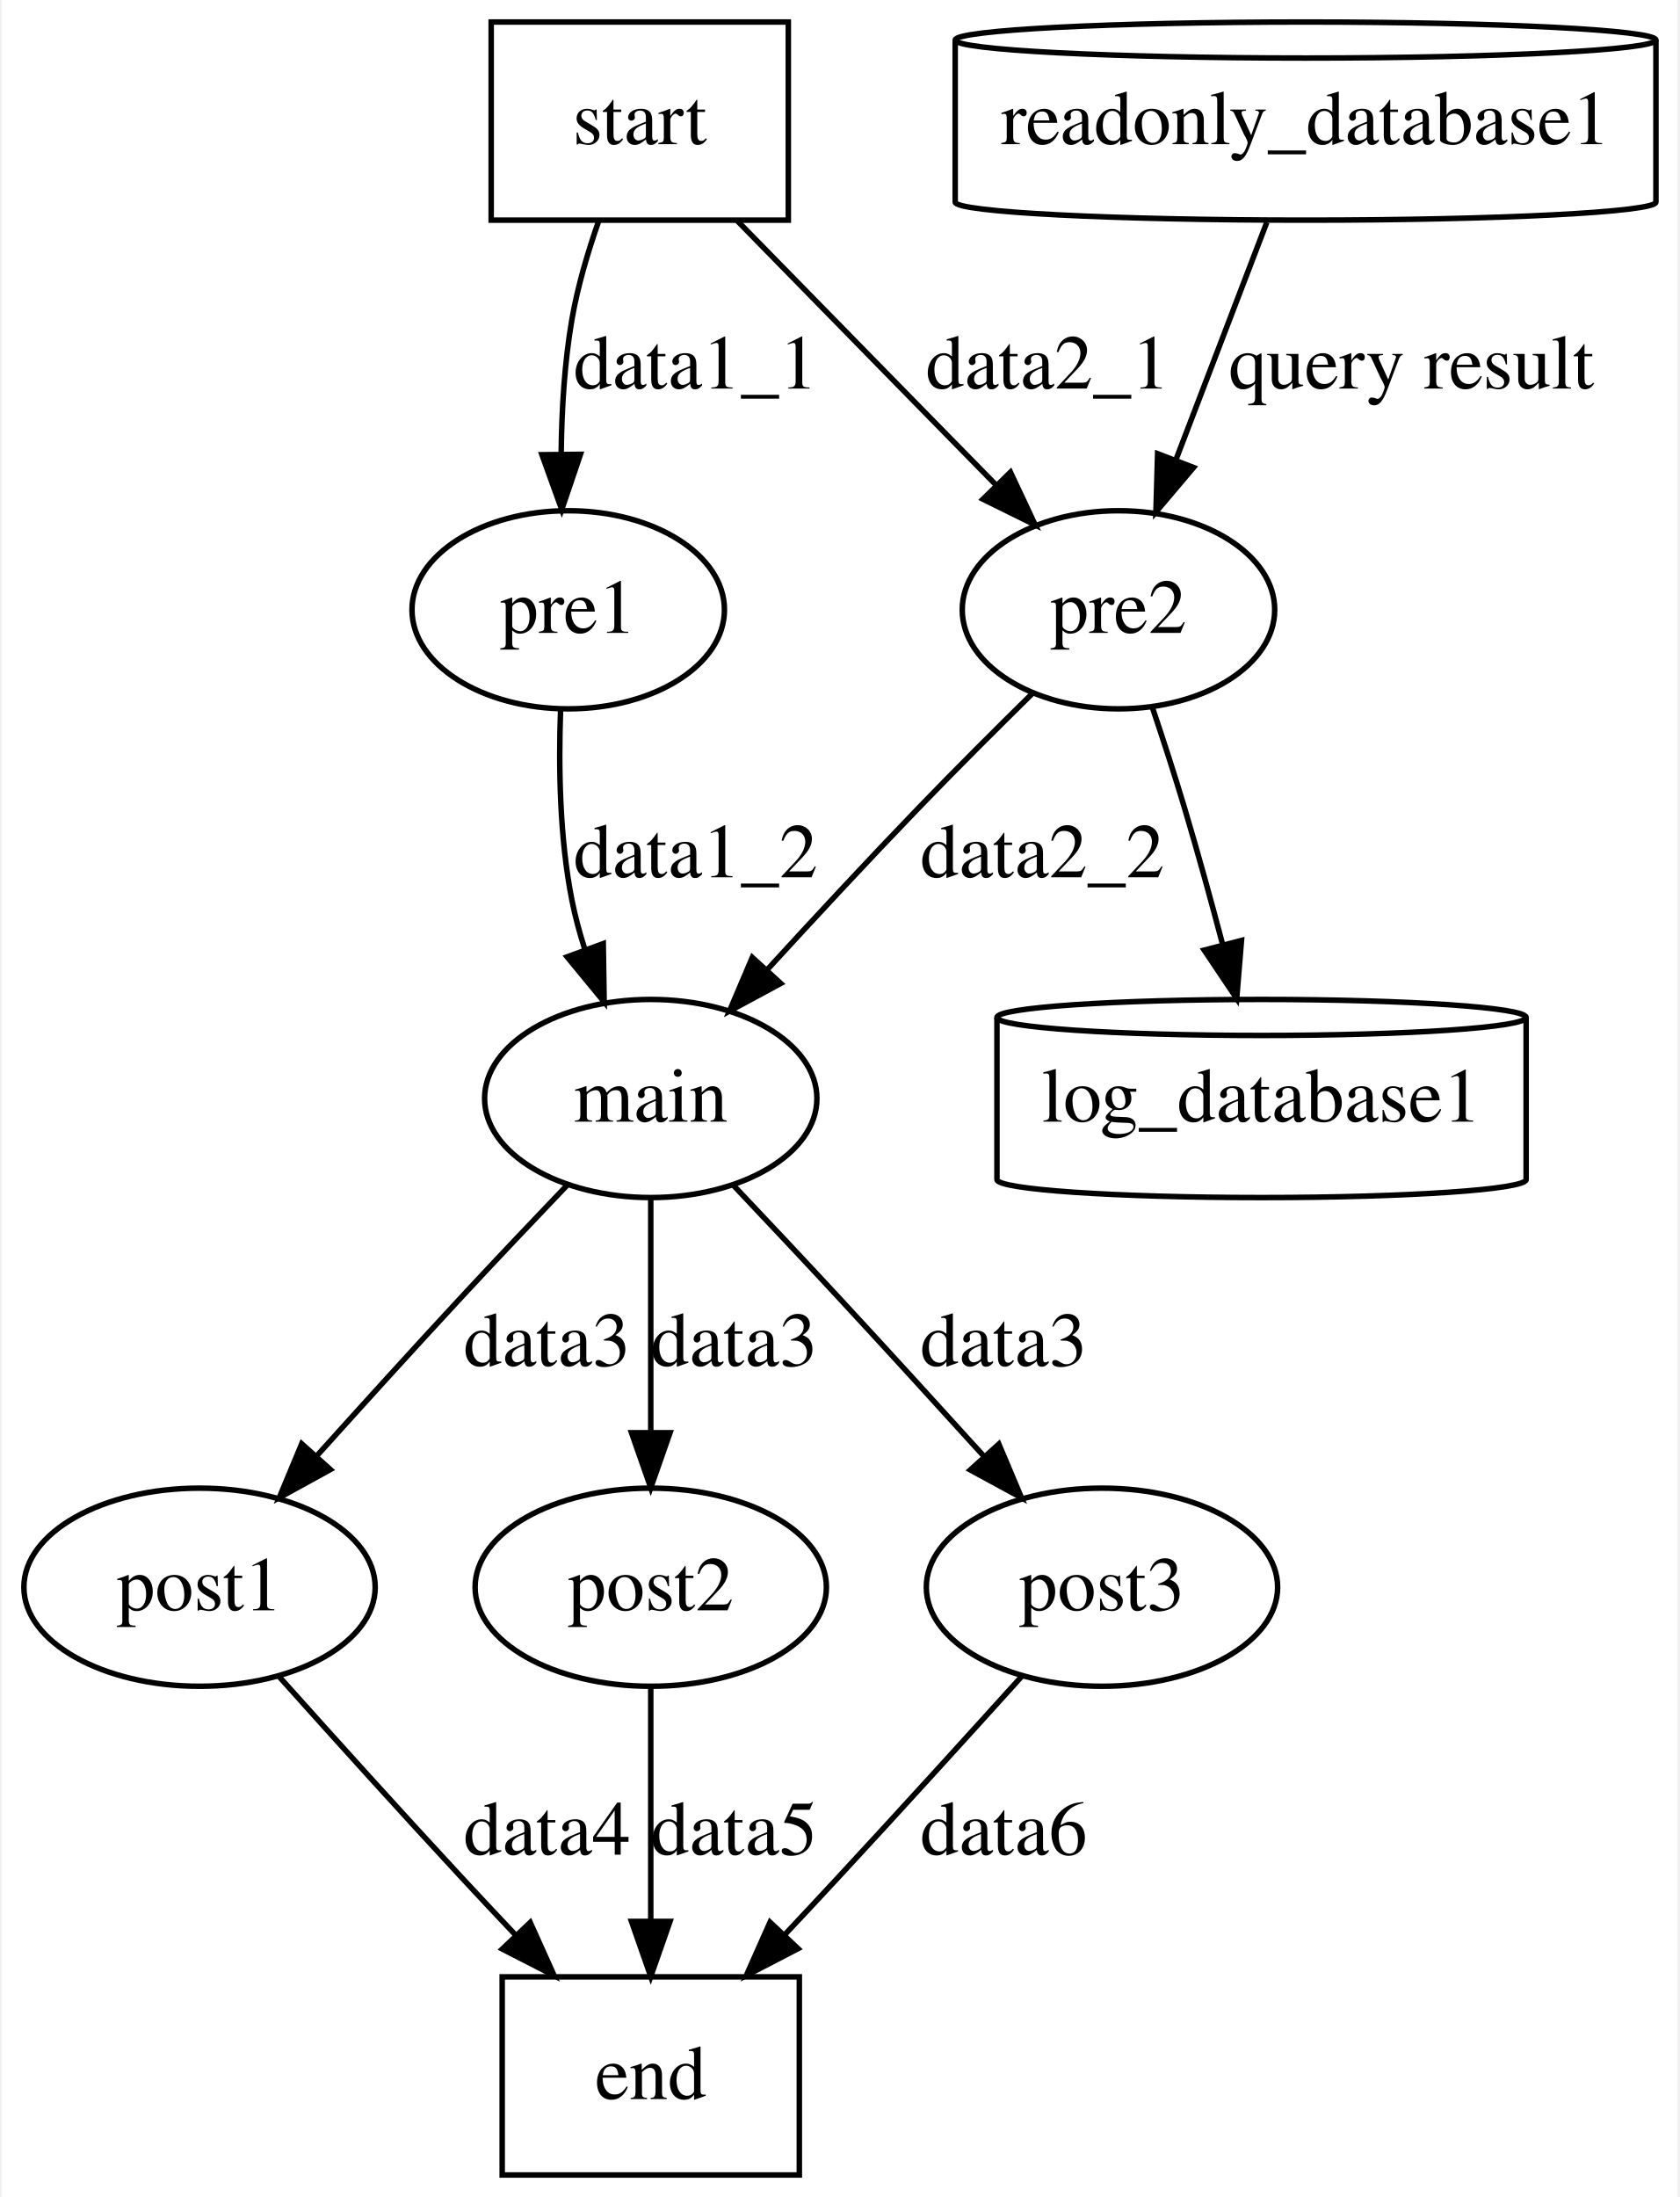
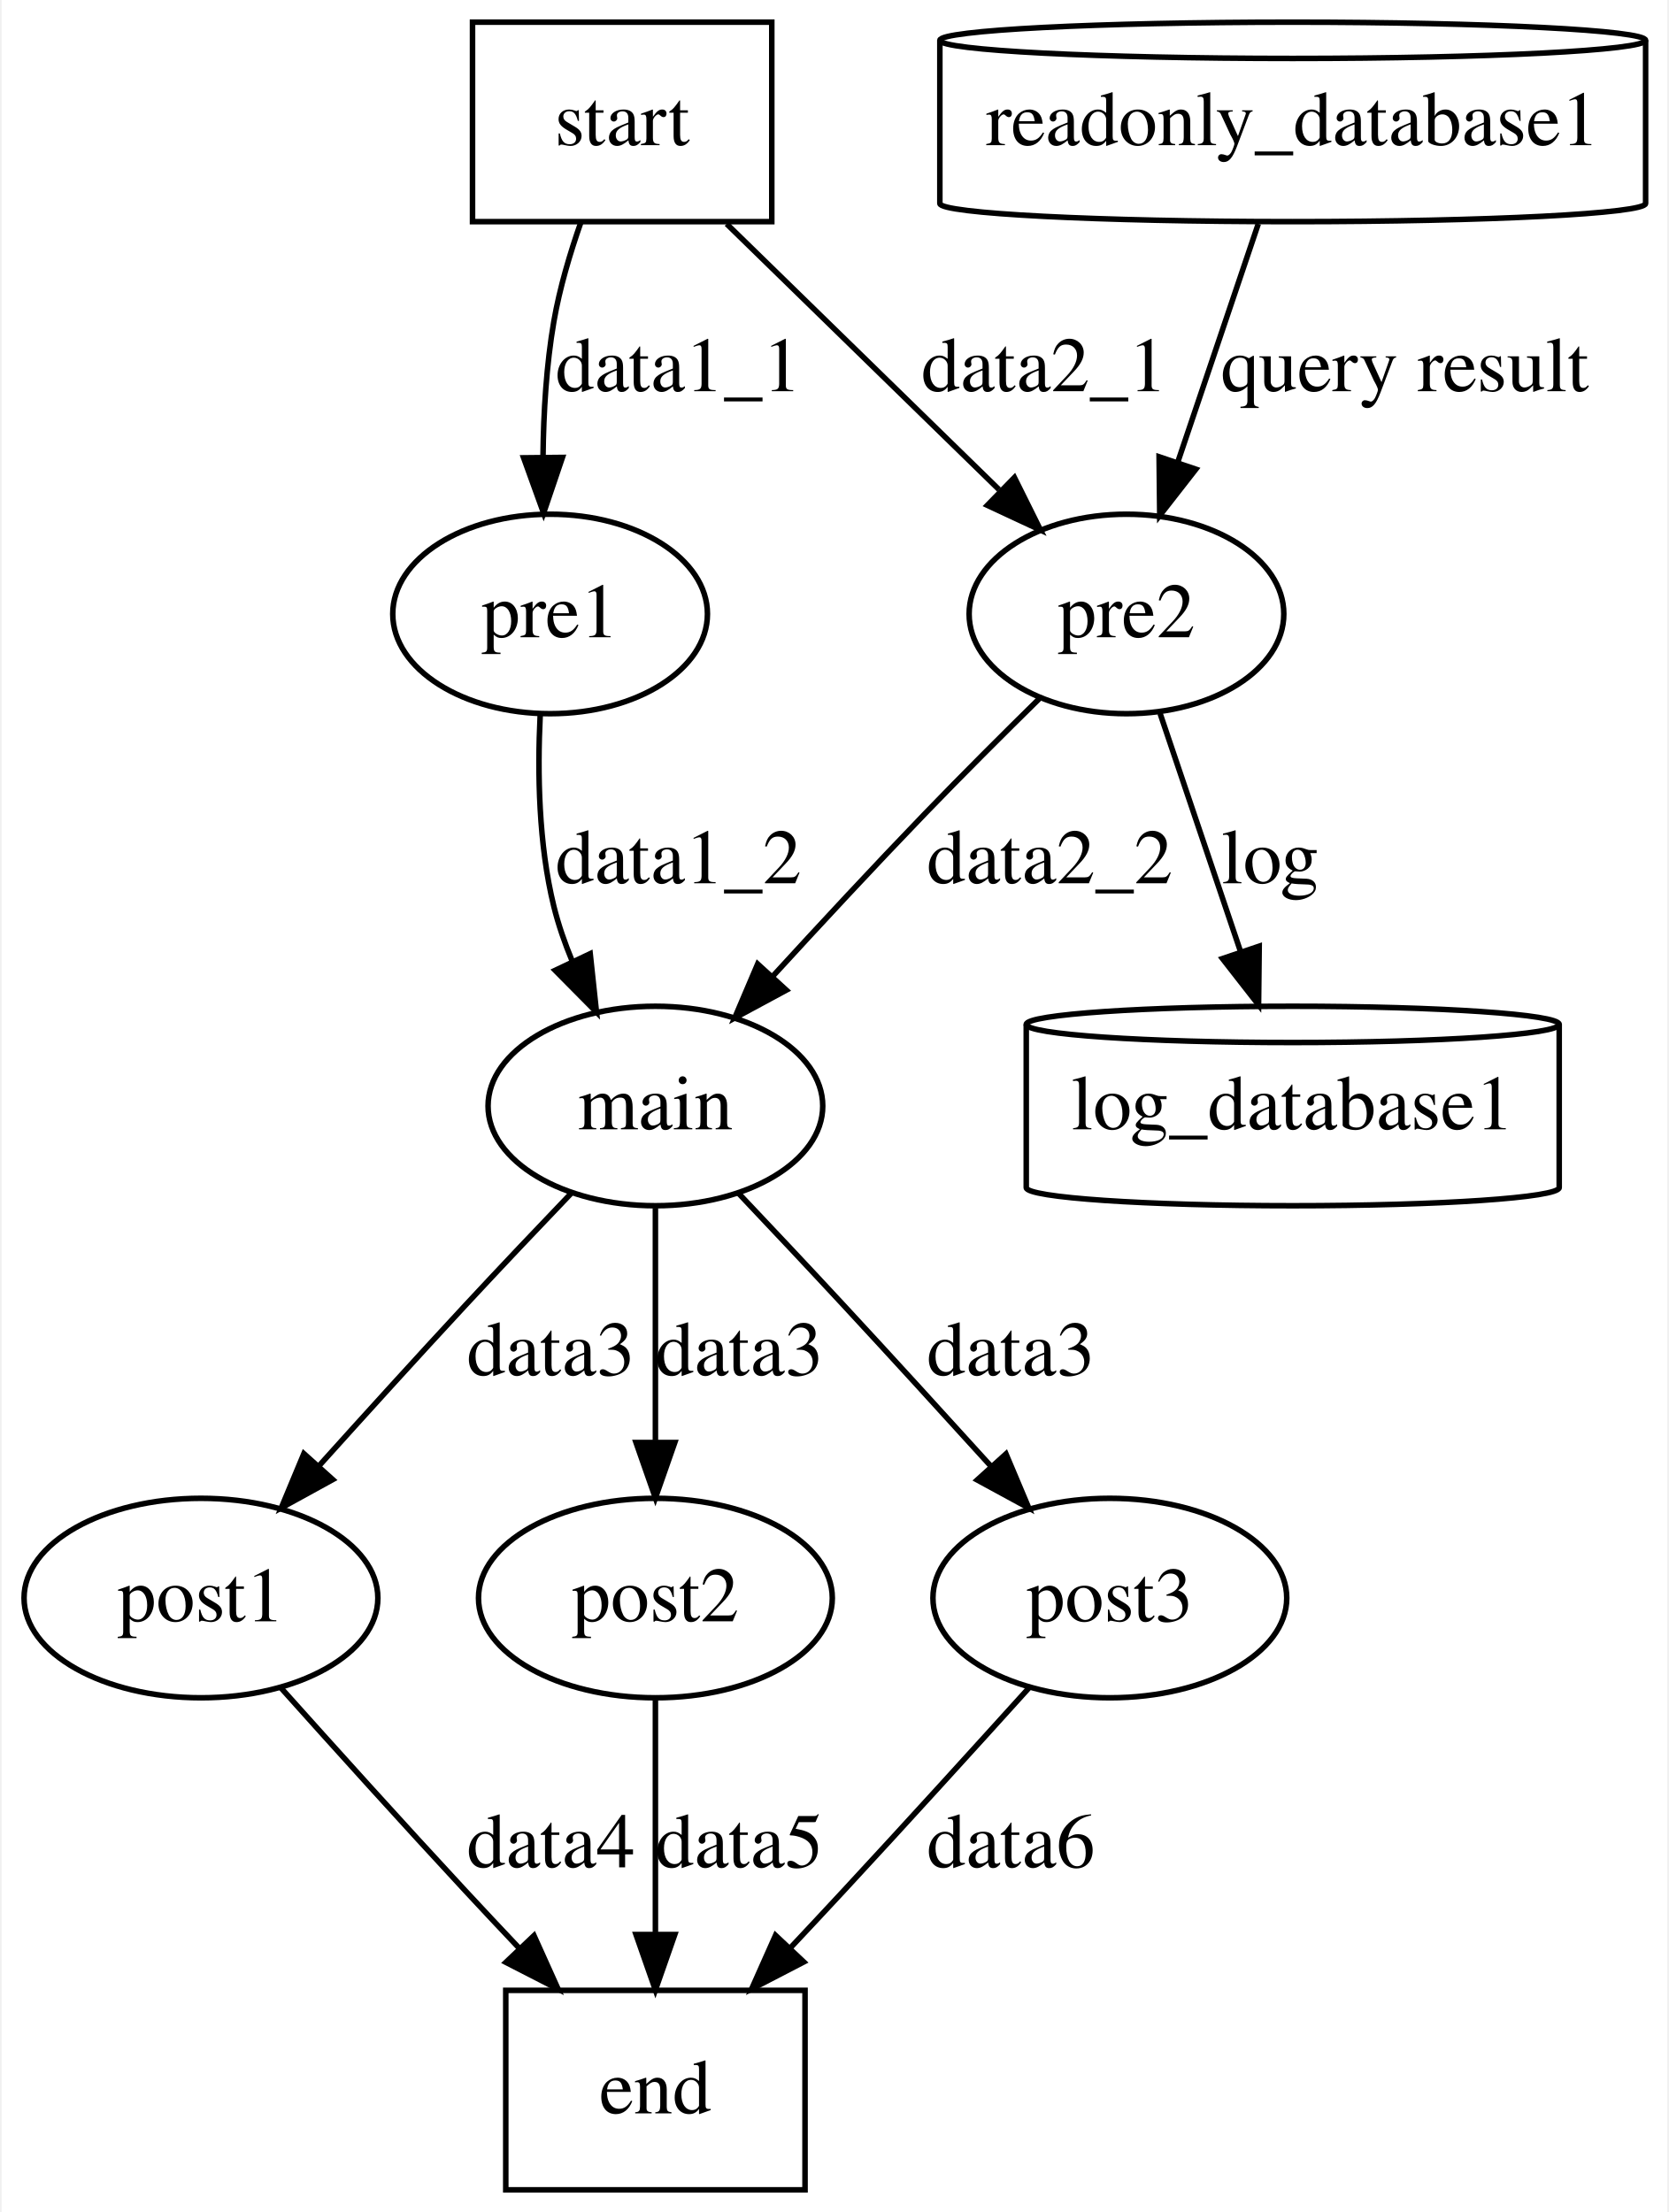
- <svg xmlns="http://www.w3.org/2000/svg" width="305pt" height="399pt" viewBox="0.00 0.00 304.55 399.20">
+ <svg xmlns="http://www.w3.org/2000/svg" width="301pt" height="399pt" viewBox="0.00 0.00 300.55 399.20">
  <g id="graph0" class="graph" transform="scale(1 1) rotate(0) translate(4 395.2)">
-     <polygon fill="#ffffff" stroke="transparent" points="-4,4 -4,-395.2 300.548,-395.2 300.548,4 -4,4" />
+     <polygon fill="#ffffff" stroke="transparent" points="-4,4 -4,-395.2 296.548,-395.2 296.548,4 -4,4" />
    <g id="node1" class="node">
-       <polygon fill="none" stroke="#000000" points="138.961,-391.2 84.961,-391.2 84.961,-355.2 138.961,-355.2 138.961,-391.2" />
-       <text text-anchor="middle" x="111.961" y="-369" font-family="Times,serif" font-size="14.00" fill="#000000">start</text>
+       <polygon fill="none" stroke="#000000" points="134.961,-391.2 80.961,-391.2 80.961,-355.2 134.961,-355.2 134.961,-391.2" />
+       <text text-anchor="middle" x="107.961" y="-369" font-family="Times,serif" font-size="14.00" fill="#000000">start</text>
    </g>
    <g id="node3" class="node">
-       <ellipse fill="none" stroke="#000000" cx="98.961" cy="-284.4" rx="28.391" ry="18" />
-       <text text-anchor="middle" x="98.961" y="-280.2" font-family="Times,serif" font-size="14.00" fill="#000000">pre1</text>
+       <ellipse fill="none" stroke="#000000" cx="94.961" cy="-284.4" rx="28.391" ry="18" />
+       <text text-anchor="middle" x="94.961" y="-280.2" font-family="Times,serif" font-size="14.00" fill="#000000">pre1</text>
    </g>
    <g id="edge1" class="edge">
-       <path fill="none" stroke="#000000" d="M104.547,-355.179C102.56,-349.522 100.677,-343.188 99.641,-337.2 98.288,-329.375 97.772,-320.8 97.683,-312.878" />
-       <polygon fill="#000000" stroke="#000000" points="101.185,-312.648 97.786,-302.613 94.185,-312.578 101.185,-312.648" />
-       <text text-anchor="middle" x="122.121" y="-324.6" font-family="Times,serif" font-size="14.00" fill="#000000">data1_1</text>
+       <path fill="none" stroke="#000000" d="M100.547,-355.179C98.56,-349.522 96.677,-343.188 95.641,-337.2 94.288,-329.375 93.772,-320.8 93.683,-312.878" />
+       <polygon fill="#000000" stroke="#000000" points="97.185,-312.648 93.786,-302.613 90.185,-312.578 97.185,-312.648" />
+       <text text-anchor="middle" x="118.121" y="-324.6" font-family="Times,serif" font-size="14.00" fill="#000000">data1_1</text>
    </g>
    <g id="node4" class="node">
      <ellipse fill="none" stroke="#000000" cx="198.961" cy="-284.4" rx="28.391" ry="18" />
      <text text-anchor="middle" x="198.961" y="-280.2" font-family="Times,serif" font-size="14.00" fill="#000000">pre2</text>
    </g>
    <g id="edge2" class="edge">
-       <path fill="none" stroke="#000000" d="M129.656,-355.111C139.633,-344.914 152.329,-331.943 163.641,-320.4 167.881,-316.073 172.409,-311.456 176.76,-307.021" />
-       <polygon fill="#000000" stroke="#000000" points="179.327,-309.402 183.832,-299.812 174.33,-304.499 179.327,-309.402" />
-       <text text-anchor="middle" x="186.121" y="-324.6" font-family="Times,serif" font-size="14.00" fill="#000000">data2_1</text>
+       <path fill="none" stroke="#000000" d="M126.816,-354.801C141.091,-340.871 160.769,-321.669 175.968,-306.838" />
+       <polygon fill="#000000" stroke="#000000" points="178.742,-309.02 183.455,-299.531 173.853,-304.01 178.742,-309.02" />
+       <text text-anchor="middle" x="184.121" y="-324.6" font-family="Times,serif" font-size="14.00" fill="#000000">data2_1</text>
    </g>
    <g id="node2" class="node">
      <polygon fill="none" stroke="#000000" points="140.961,-36 86.961,-36 86.961,0 140.961,0 140.961,-36" />
      <text text-anchor="middle" x="113.961" y="-13.8" font-family="Times,serif" font-size="14.00" fill="#000000">end</text>
    </g>
    <g id="node5" class="node">
      <ellipse fill="none" stroke="#000000" cx="113.961" cy="-195.6" rx="30.196" ry="18" />
      <text text-anchor="middle" x="113.961" y="-191.4" font-family="Times,serif" font-size="14.00" fill="#000000">main</text>
    </g>
    <g id="edge3" class="edge">
-       <path fill="none" stroke="#000000" d="M97.571,-266.147C97.195,-255.898 97.395,-242.93 99.641,-231.6 100.218,-228.693 101.02,-225.72 101.953,-222.79" />
-       <polygon fill="#000000" stroke="#000000" points="105.331,-223.746 105.493,-213.152 98.76,-221.333 105.331,-223.746" />
-       <text text-anchor="middle" x="122.121" y="-235.8" font-family="Times,serif" font-size="14.00" fill="#000000">data1_2</text>
+       <path fill="none" stroke="#000000" d="M93.169,-266.057C92.667,-255.781 92.875,-242.815 95.641,-231.6 96.447,-228.332 97.595,-225.024 98.928,-221.805" />
+       <polygon fill="#000000" stroke="#000000" points="102.196,-223.084 103.327,-212.55 95.873,-220.079 102.196,-223.084" />
+       <text text-anchor="middle" x="118.121" y="-235.8" font-family="Times,serif" font-size="14.00" fill="#000000">data1_2</text>
    </g>
    <g id="edge4" class="edge">
      <path fill="none" stroke="#000000" d="M183.254,-269.136C176.802,-262.787 169.298,-255.302 162.641,-248.4 153.445,-238.865 143.497,-228.149 135.005,-218.876" />
      <polygon fill="#000000" stroke="#000000" points="137.587,-216.513 128.263,-211.483 132.415,-221.23 137.587,-216.513" />
      <text text-anchor="middle" x="185.121" y="-235.8" font-family="Times,serif" font-size="14.00" fill="#000000">data2_2</text>
    </g>
    <g id="node7" class="node">
-       <path fill="none" stroke="#000000" d="M273.045,-210.327C273.045,-212.133 251.493,-213.6 224.961,-213.6 198.429,-213.6 176.877,-212.133 176.877,-210.327 176.877,-210.327 176.877,-180.873 176.877,-180.873 176.877,-179.067 198.429,-177.6 224.961,-177.6 251.493,-177.6 273.045,-179.067 273.045,-180.873 273.045,-180.873 273.045,-210.327 273.045,-210.327" />
-       <path fill="none" stroke="#000000" d="M273.045,-210.327C273.045,-208.521 251.493,-207.054 224.961,-207.054 198.429,-207.054 176.877,-208.521 176.877,-210.327" />
-       <text text-anchor="middle" x="224.961" y="-191.4" font-family="Times,serif" font-size="14.00" fill="#000000">log_database1</text>
+       <path fill="none" stroke="#000000" d="M277.045,-210.327C277.045,-212.133 255.493,-213.6 228.961,-213.6 202.429,-213.6 180.877,-212.133 180.877,-210.327 180.877,-210.327 180.877,-180.873 180.877,-180.873 180.877,-179.067 202.429,-177.6 228.961,-177.6 255.493,-177.6 277.045,-179.067 277.045,-180.873 277.045,-180.873 277.045,-210.327 277.045,-210.327" />
+       <path fill="none" stroke="#000000" d="M277.045,-210.327C277.045,-208.521 255.493,-207.054 228.961,-207.054 202.429,-207.054 180.877,-208.521 180.877,-210.327" />
+       <text text-anchor="middle" x="228.961" y="-191.4" font-family="Times,serif" font-size="14.00" fill="#000000">log_database1</text>
    </g>
    <g id="edge6" class="edge">
-       <path fill="none" stroke="#000000" d="M205.165,-266.525C207.099,-260.763 209.188,-254.333 210.961,-248.4 213.367,-240.35 215.785,-231.548 217.918,-223.479" />
-       <polygon fill="#000000" stroke="#000000" points="221.315,-224.321 220.445,-213.762 214.541,-222.559 221.315,-224.321" />
+       <path fill="none" stroke="#000000" d="M205.032,-266.43C209.193,-254.114 214.795,-237.533 219.532,-223.51" />
+       <polygon fill="#000000" stroke="#000000" points="222.911,-224.442 222.796,-213.848 216.28,-222.202 222.911,-224.442" />
+       <text text-anchor="middle" x="224.906" y="-235.8" font-family="Times,serif" font-size="14.00" fill="#000000">log</text>
    </g>
    <g id="node8" class="node">
      <ellipse fill="none" stroke="#000000" cx="31.961" cy="-106.8" rx="31.922" ry="18" />
      <text text-anchor="middle" x="31.961" y="-102.6" font-family="Times,serif" font-size="14.00" fill="#000000">post1</text>
    </g>
    <g id="edge7" class="edge">
      <path fill="none" stroke="#000000" d="M98.833,-179.916C92.821,-173.635 85.867,-166.31 79.641,-159.6 70.935,-150.216 61.463,-139.777 53.273,-130.674" />
      <polygon fill="#000000" stroke="#000000" points="55.74,-128.184 46.456,-123.079 50.531,-132.859 55.74,-128.184" />
      <text text-anchor="middle" x="95.121" y="-147" font-family="Times,serif" font-size="14.00" fill="#000000">data3</text>
    </g>
    <g id="node9" class="node">
      <ellipse fill="none" stroke="#000000" cx="113.961" cy="-106.8" rx="31.922" ry="18" />
      <text text-anchor="middle" x="113.961" y="-102.6" font-family="Times,serif" font-size="14.00" fill="#000000">post2</text>
    </g>
    <g id="edge8" class="edge">
      <path fill="none" stroke="#000000" d="M113.961,-177.201C113.961,-165.095 113.961,-149.008 113.961,-135.267" />
      <polygon fill="#000000" stroke="#000000" points="117.461,-134.872 113.961,-124.872 110.461,-134.872 117.461,-134.872" />
      <text text-anchor="middle" x="129.121" y="-147" font-family="Times,serif" font-size="14.00" fill="#000000">data3</text>
    </g>
    <g id="node10" class="node">
      <ellipse fill="none" stroke="#000000" cx="195.961" cy="-106.8" rx="31.922" ry="18" />
      <text text-anchor="middle" x="195.961" y="-102.6" font-family="Times,serif" font-size="14.00" fill="#000000">post3</text>
    </g>
    <g id="edge9" class="edge">
      <path fill="none" stroke="#000000" d="M128.922,-179.89C134.874,-173.605 141.768,-166.284 147.961,-159.6 156.688,-150.182 166.216,-139.736 174.466,-130.638" />
      <polygon fill="#000000" stroke="#000000" points="177.219,-132.811 181.335,-123.049 172.029,-128.114 177.219,-132.811" />
      <text text-anchor="middle" x="178.121" y="-147" font-family="Times,serif" font-size="14.00" fill="#000000">data3</text>
    </g>
    <g id="node6" class="node">
-       <path fill="none" stroke="#000000" d="M296.635,-387.927C296.635,-389.733 268.096,-391.2 232.961,-391.2 197.827,-391.2 169.287,-389.733 169.287,-387.927 169.287,-387.927 169.287,-358.473 169.287,-358.473 169.287,-356.667 197.827,-355.2 232.961,-355.2 268.096,-355.2 296.635,-356.667 296.635,-358.473 296.635,-358.473 296.635,-387.927 296.635,-387.927" />
-       <path fill="none" stroke="#000000" d="M296.635,-387.927C296.635,-386.121 268.096,-384.654 232.961,-384.654 197.827,-384.654 169.287,-386.121 169.287,-387.927" />
-       <text text-anchor="middle" x="232.961" y="-369" font-family="Times,serif" font-size="14.00" fill="#000000">readonly_database1</text>
+       <path fill="none" stroke="#000000" d="M292.635,-387.927C292.635,-389.733 264.096,-391.2 228.961,-391.2 193.827,-391.2 165.287,-389.733 165.287,-387.927 165.287,-387.927 165.287,-358.473 165.287,-358.473 165.287,-356.667 193.827,-355.2 228.961,-355.2 264.096,-355.2 292.635,-356.667 292.635,-358.473 292.635,-358.473 292.635,-387.927 292.635,-387.927" />
+       <path fill="none" stroke="#000000" d="M292.635,-387.927C292.635,-386.121 264.096,-384.654 228.961,-384.654 193.827,-384.654 165.287,-386.121 165.287,-387.927" />
+       <text text-anchor="middle" x="228.961" y="-369" font-family="Times,serif" font-size="14.00" fill="#000000">readonly_database1</text>
    </g>
    <g id="edge5" class="edge">
-       <path fill="none" stroke="#000000" d="M225.916,-354.801C221.158,-342.373 214.793,-325.75 209.444,-311.778" />
-       <polygon fill="#000000" stroke="#000000" points="212.609,-310.257 205.765,-302.17 206.072,-312.76 212.609,-310.257" />
-       <text text-anchor="middle" x="252.199" y="-324.6" font-family="Times,serif" font-size="14.00" fill="#000000">query result</text>
+       <path fill="none" stroke="#000000" d="M222.745,-354.801C218.547,-342.373 212.931,-325.75 208.21,-311.778" />
+       <polygon fill="#000000" stroke="#000000" points="211.481,-310.524 204.964,-302.17 204.849,-312.764 211.481,-310.524" />
+       <text text-anchor="middle" x="249.199" y="-324.6" font-family="Times,serif" font-size="14.00" fill="#000000">query result</text>
    </g>
    <g id="edge10" class="edge">
      <path fill="none" stroke="#000000" d="M46.456,-90.521C55.848,-80.03 68.384,-66.132 79.641,-54 82.765,-50.633 86.073,-47.111 89.352,-43.645" />
      <polygon fill="#000000" stroke="#000000" points="92.053,-45.883 96.406,-36.224 86.979,-41.061 92.053,-45.883" />
      <text text-anchor="middle" x="95.121" y="-58.2" font-family="Times,serif" font-size="14.00" fill="#000000">data4</text>
    </g>
    <g id="edge11" class="edge">
      <path fill="none" stroke="#000000" d="M113.961,-88.401C113.961,-76.295 113.961,-60.208 113.961,-46.467" />
      <polygon fill="#000000" stroke="#000000" points="117.461,-46.072 113.961,-36.072 110.461,-46.072 117.461,-46.072" />
      <text text-anchor="middle" x="129.121" y="-58.2" font-family="Times,serif" font-size="14.00" fill="#000000">data5</text>
    </g>
    <g id="edge12" class="edge">
      <path fill="none" stroke="#000000" d="M181.335,-90.551C171.867,-80.072 159.244,-66.177 147.961,-54 144.853,-50.646 141.569,-47.132 138.316,-43.669" />
      <polygon fill="#000000" stroke="#000000" points="140.731,-41.128 131.326,-36.251 135.637,-45.929 140.731,-41.128" />
      <text text-anchor="middle" x="178.121" y="-58.2" font-family="Times,serif" font-size="14.00" fill="#000000">data6</text>
    </g>
  </g>
</svg>
